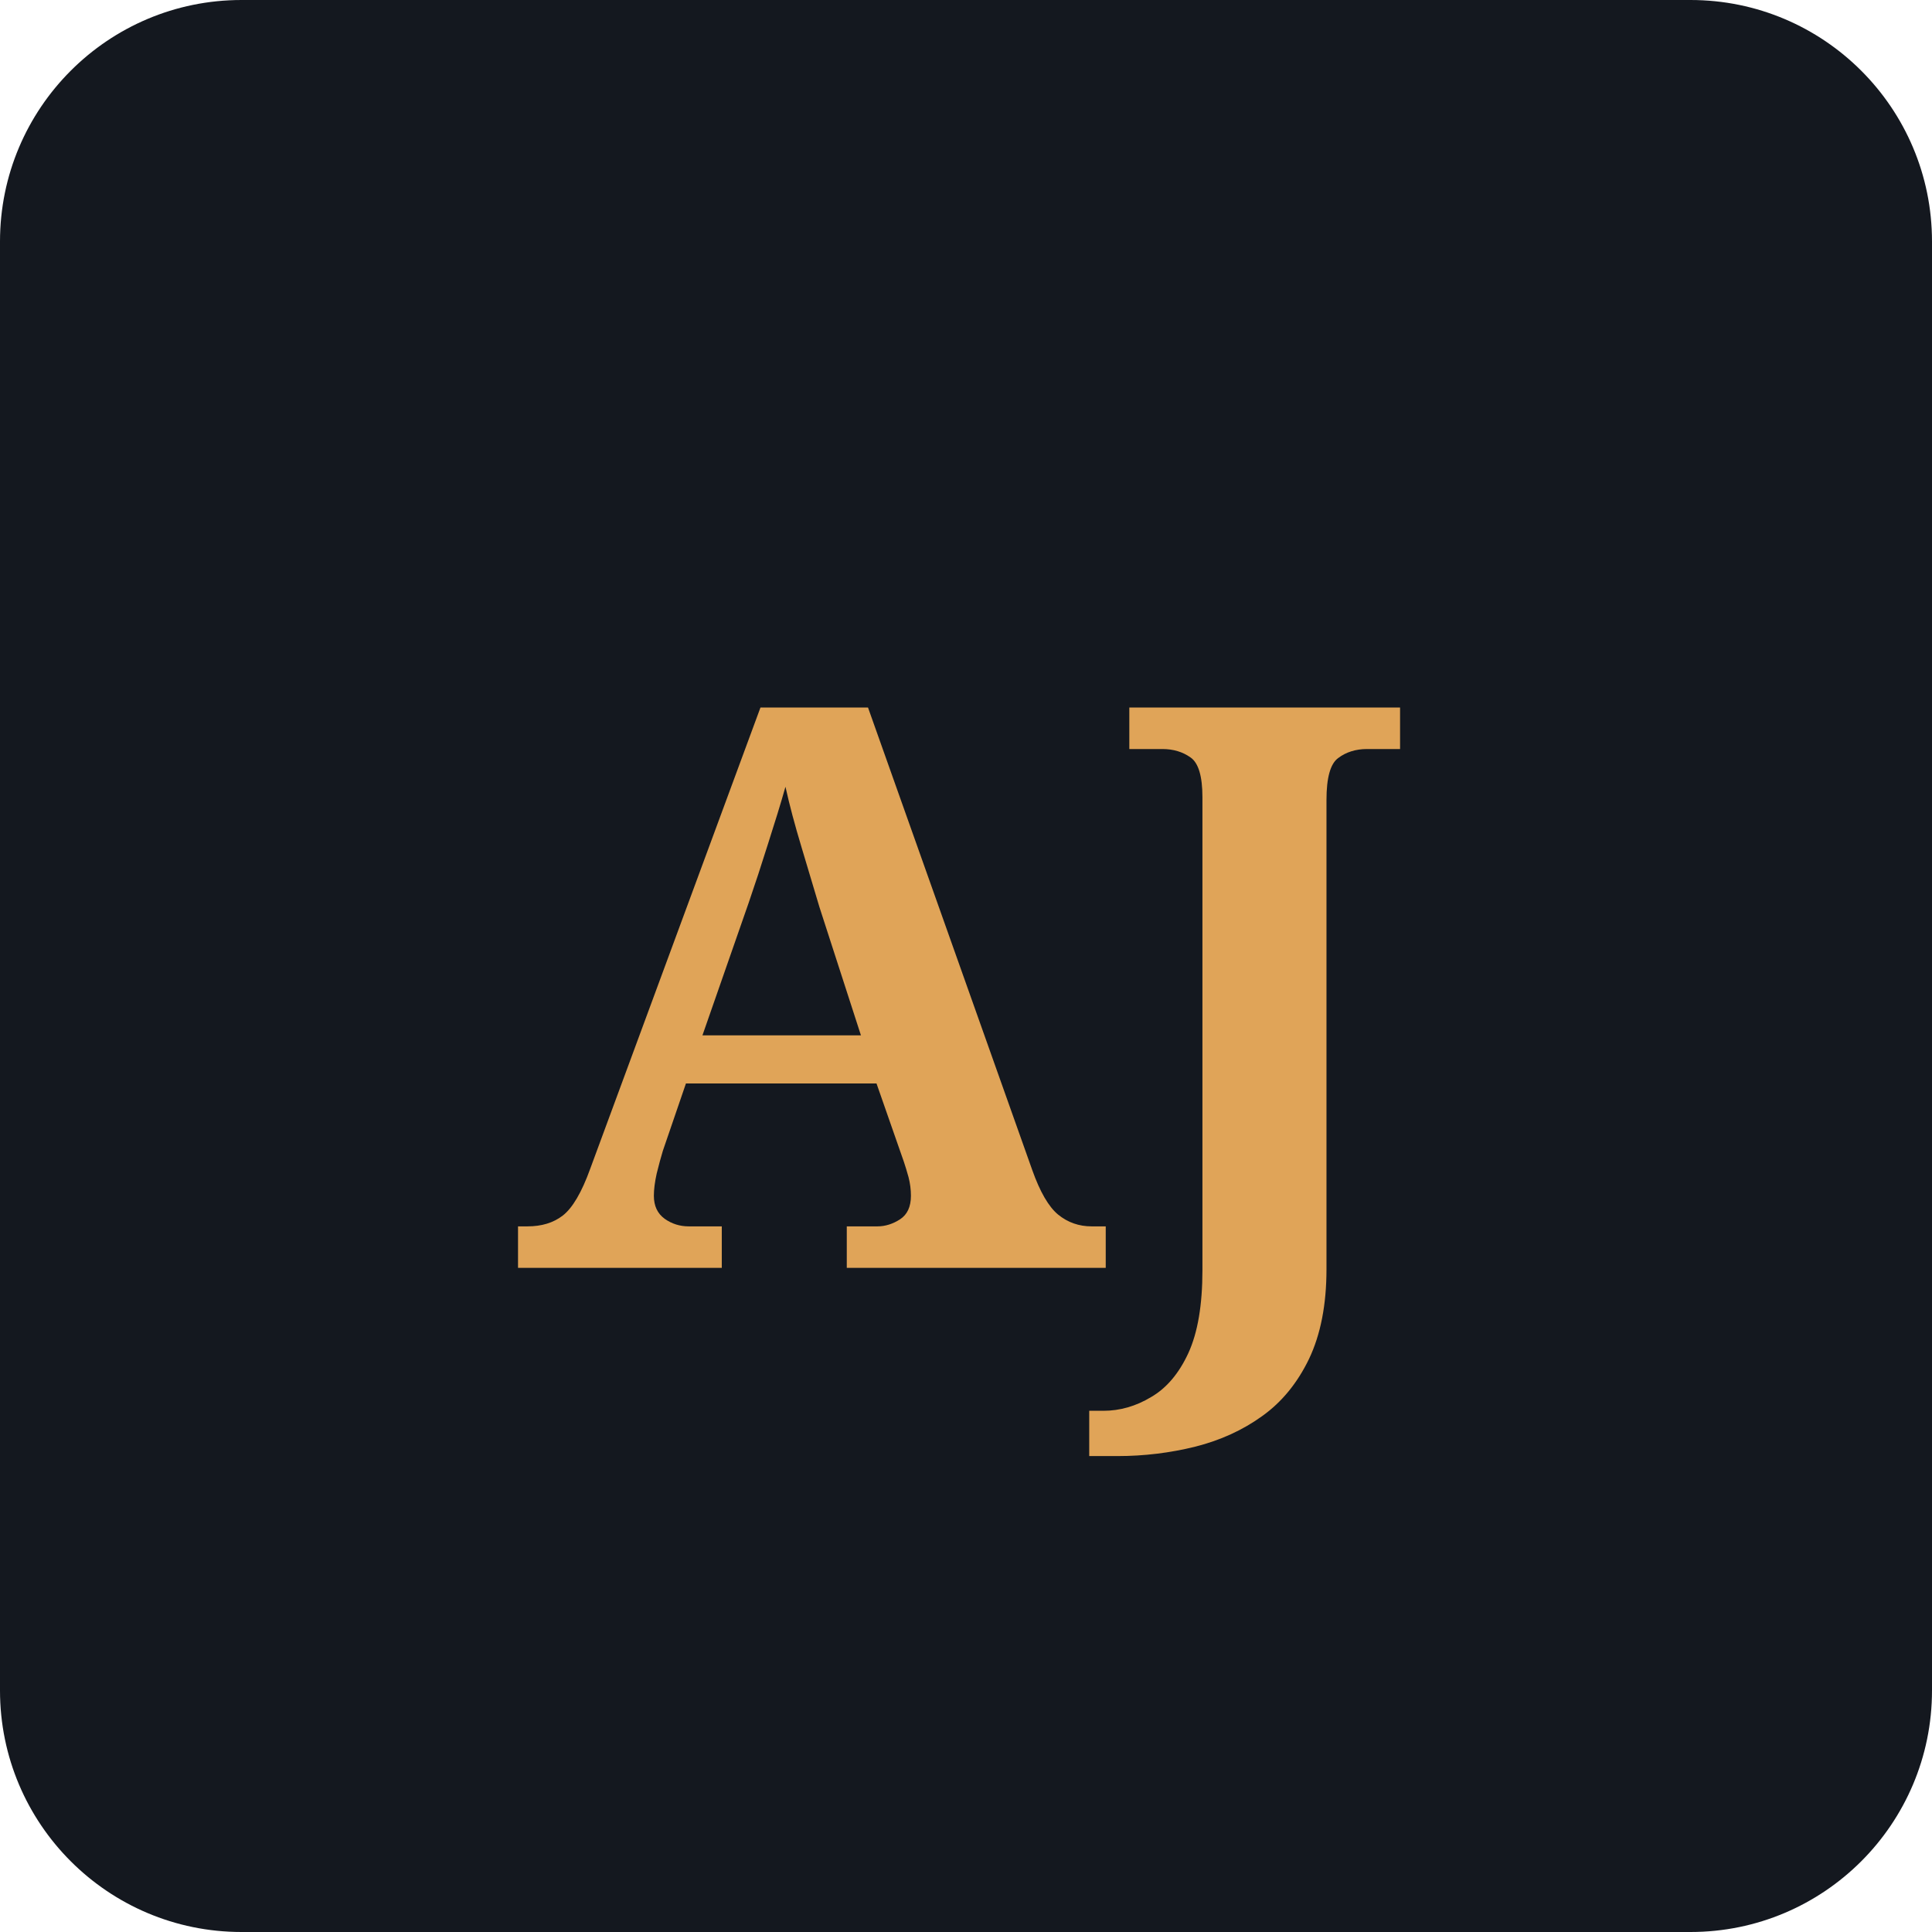
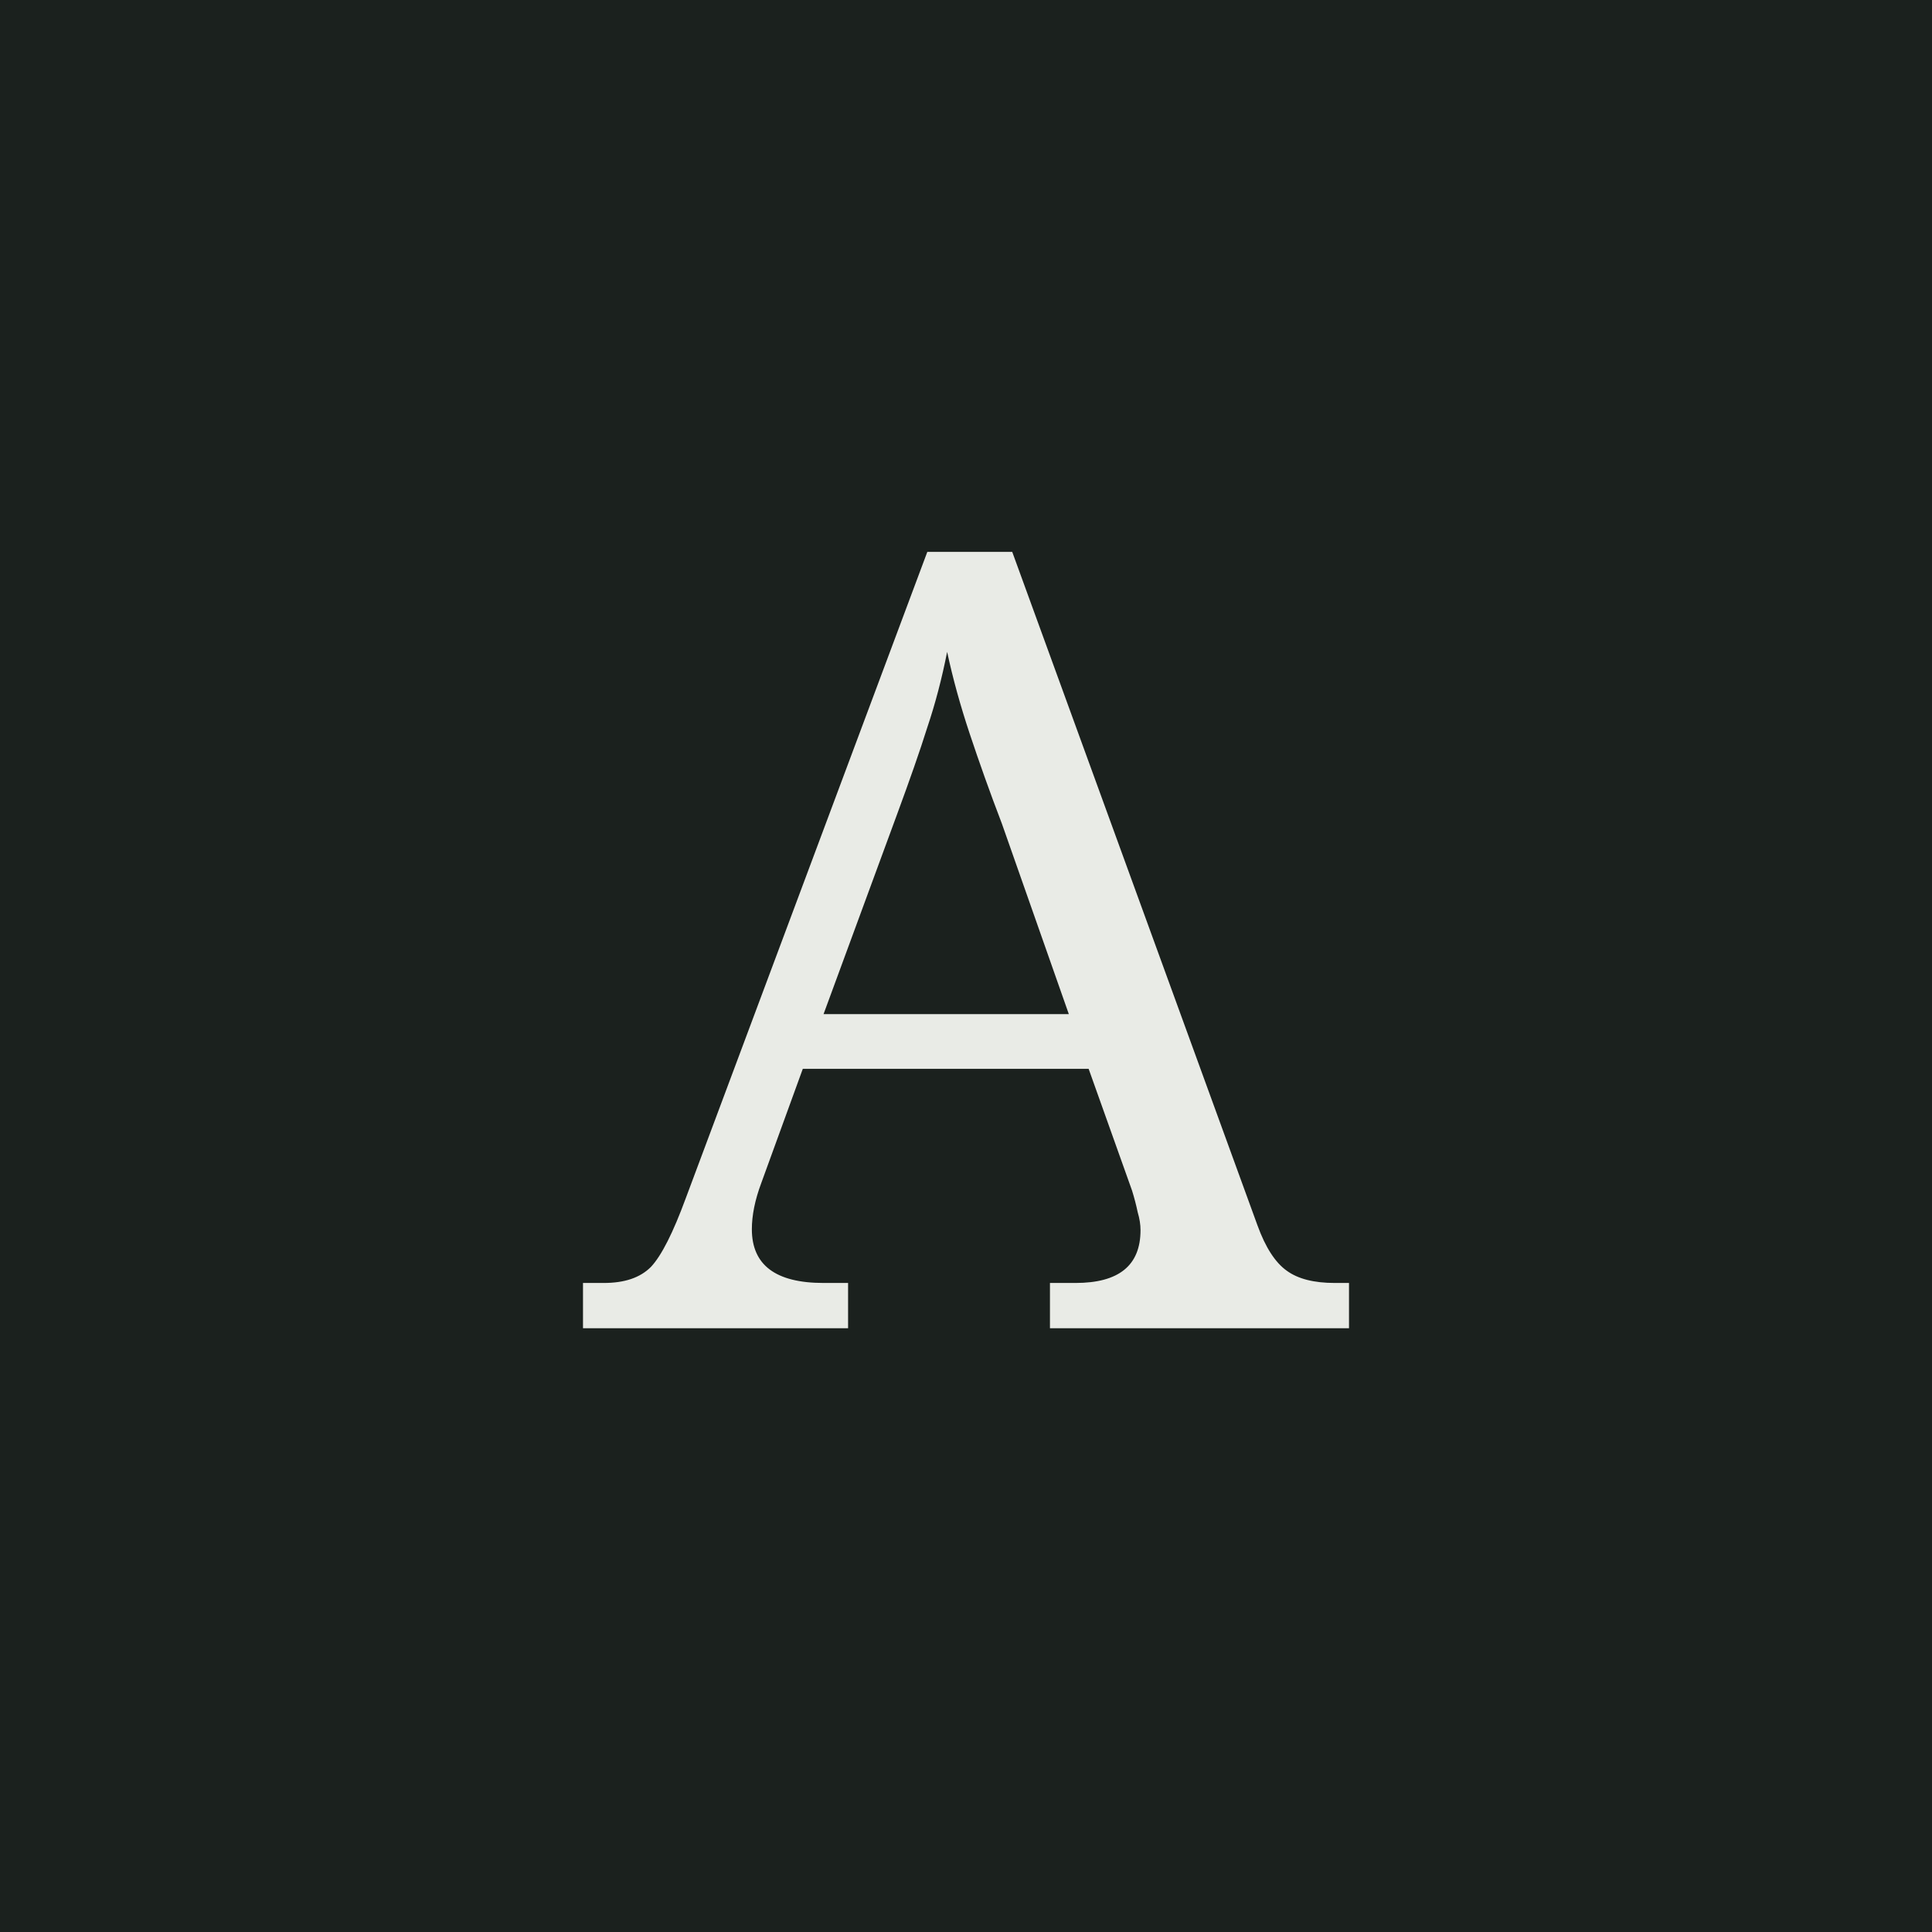
- <svg xmlns="http://www.w3.org/2000/svg" viewBox="0 0 64 64">
-   <rect width="64" height="64" rx="8" fill="#14181F" />
-   <text x="32" y="42" font-family="Georgia, serif" font-size="26" font-weight="600" fill="#E0A458" text-anchor="middle">AJ</text>
+ <svg xmlns="http://www.w3.org/2000/svg" viewBox="0 0 32 32">
+   <rect width="32" height="32" fill="#1b211e" />
+   <text x="16" y="22" font-family="Georgia, serif" font-size="18" fill="#e9ebe6" text-anchor="middle">A</text>
</svg>
